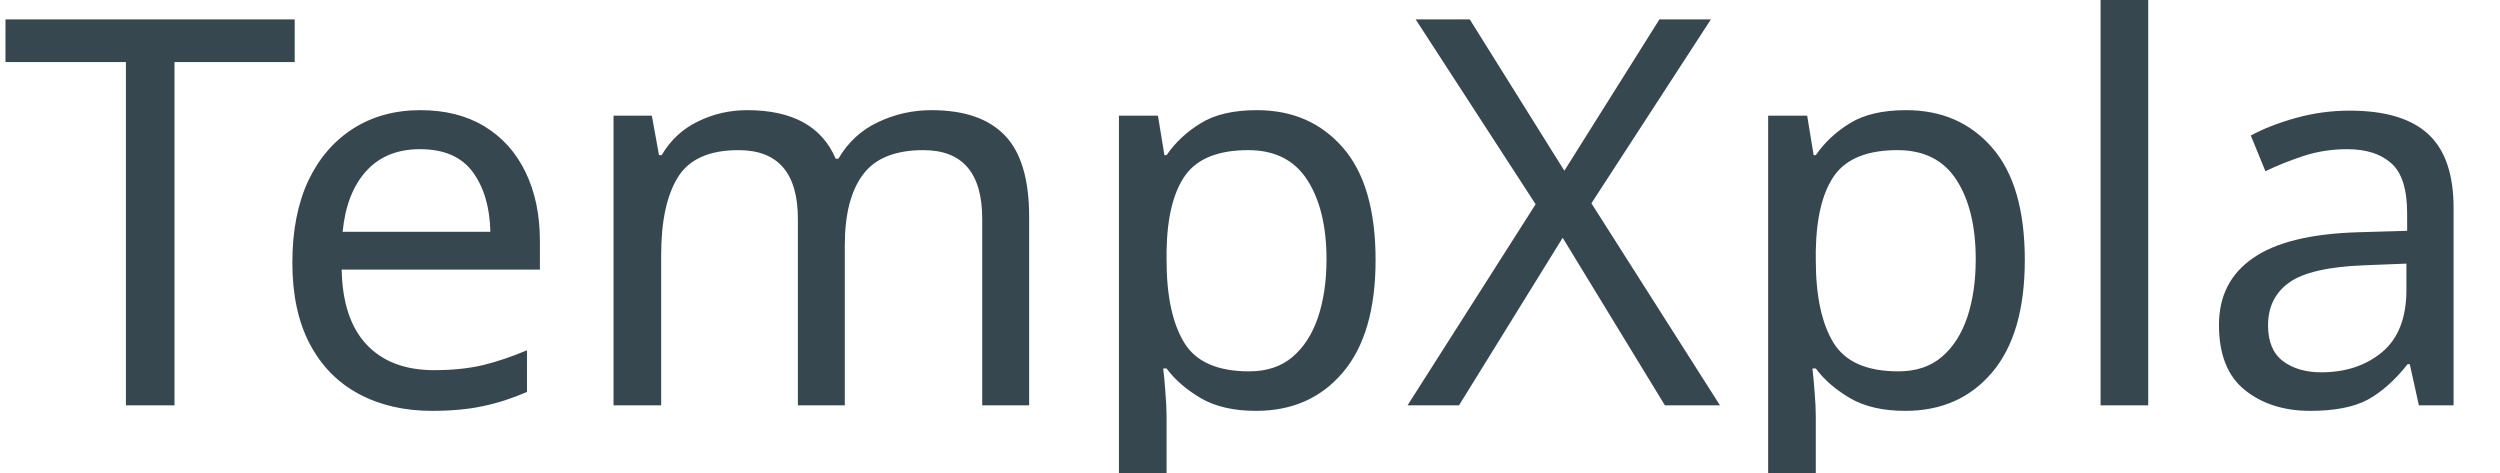
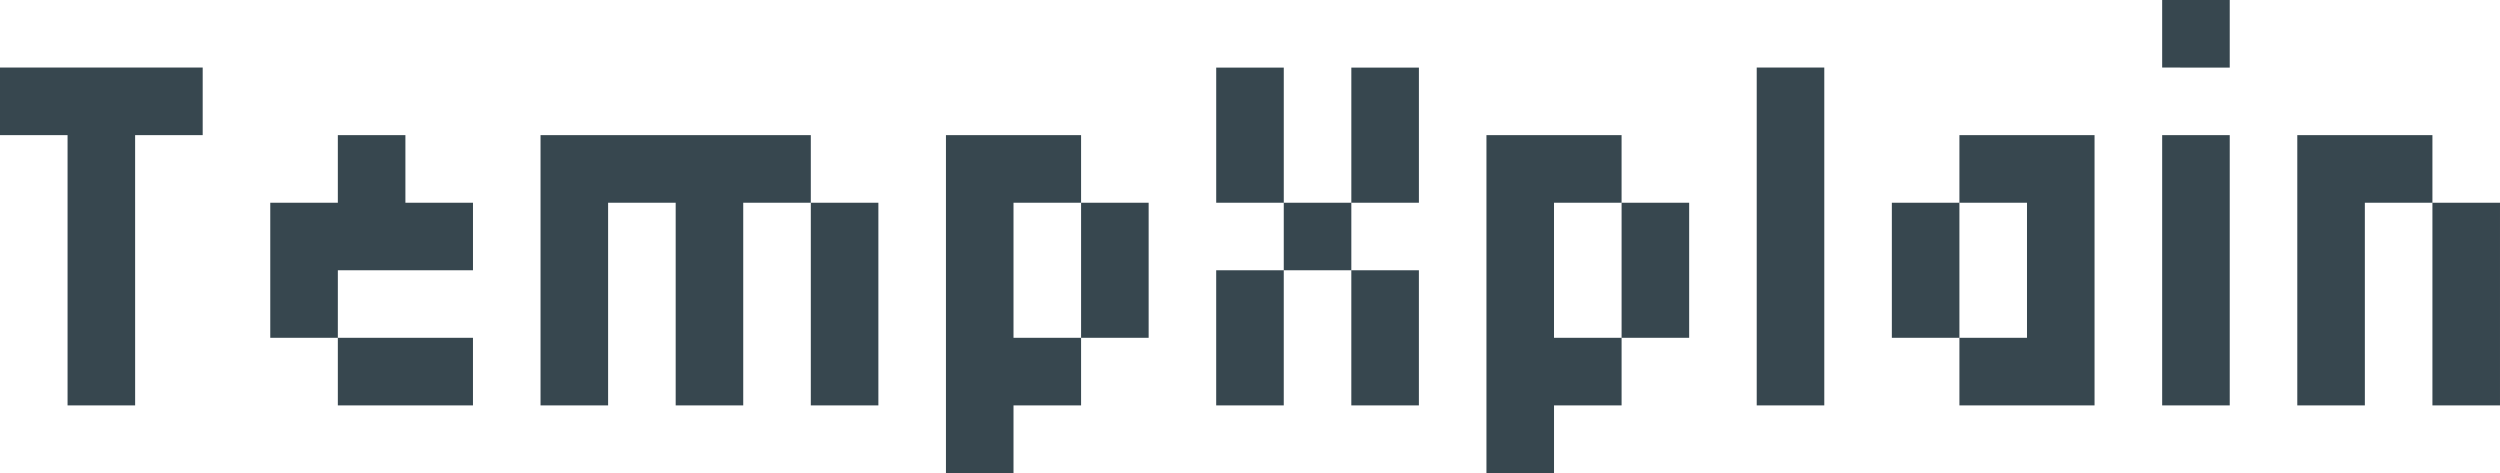
<svg xmlns="http://www.w3.org/2000/svg" width="163.16mm" height="30.868mm" viewBox="0 0 163.16 30.868" version="1.1" id="svg1">
  <defs id="defs1" />
  <g id="layer1" transform="translate(-22.22449,-70.23262)">
-     <text xml:space="preserve" style="font-size:35.278px;font-family:'JetBrains Mono';-inkscape-font-specification:'JetBrains Mono, @wght=200';font-variation-settings:'wght' 200;text-align:start;writing-mode:lr-tb;direction:ltr;text-anchor:start;opacity:1;fill:#37474f;fill-opacity:1;stroke-width:9;stroke-linecap:round" x="22.224" y="96.691" id="text1">
-       <tspan id="tspan1" style="font-style:normal;font-variant:normal;font-weight:normal;font-stretch:normal;font-size:35.278px;font-family:Tiny5;-inkscape-font-specification:'Tiny5, @wght=200';font-variant-ligatures:normal;font-variant-caps:normal;font-variant-numeric:normal;font-variant-east-asian:normal;font-variation-settings:'wght' 200;fill:#37474f;fill-opacity:1;stroke-width:9" x="22.224" y="96.691">TempXplain</tspan>
-     </text>
+     <path style="font-size:35.278px;font-family:Tiny5;-inkscape-font-specification:'Tiny5, @wght=200';font-variation-settings:'wght' 200;fill:#37474f;stroke-width:9;stroke-linecap:round" d="m 31.044,96.691 h -4.41 v -17.639 h -4.41 v -4.41 h 13.229 v 4.41 h -4.41 z m 13.229,-4.41 h -4.41 v -8.819 h 4.41 v -4.41 h 4.41 v 4.41 h 4.41 v 4.41 h -8.819 z m 0,4.41 v -4.41 h 8.819 v 4.41 z m 17.639,0 h -4.41 v -17.639 h 17.639 v 4.41 H 70.731 V 96.691 H 66.322 V 83.462 h -4.41 z m 17.639,0 H 75.141 V 83.462 h 4.41 z m 13.229,-4.41 v 4.41 H 88.37 V 101.101 H 83.961 V 79.052 h 8.819 v 4.41 h -4.41 v 8.819 z m 4.41,0 h -4.41 v -8.819 h 4.41 z m 8.819,-8.819 h -4.41 v -8.819 h 4.41 z m 8.819,0 h -4.41 v -8.819 h 4.41 z m -4.41,0 v 4.41 h -4.41 v -4.41 z m -4.41,13.229 h -4.41 v -8.819 h 4.41 z m 8.819,0 h -4.41 v -8.819 h 4.41 z m 13.229,-4.41 v 4.41 h -4.41 v 4.41 h -4.41 V 79.052 h 8.819 v 4.41 h -4.41 v 8.819 z m 4.41,0 h -4.41 v -8.819 h 4.41 z m 8.819,4.41 h -4.41 V 74.642 h 4.41 z m 8.819,0 v -4.41 h -4.41 v -8.819 h 4.41 v 8.819 h 4.41 v -8.819 h -4.41 v -4.41 h 8.819 v 17.639 z M 163.336,74.642 V 70.233 h 4.41 v 4.41 z m 4.41,22.049 h -4.41 v -17.639 h 4.41 z m 8.819,0 h -4.41 v -17.639 h 8.819 v 4.41 h -4.41 z m 8.819,0 h -4.41 V 83.462 h 4.41 z" id="text1" aria-label="TempXplain" />
  </g>
</svg>
